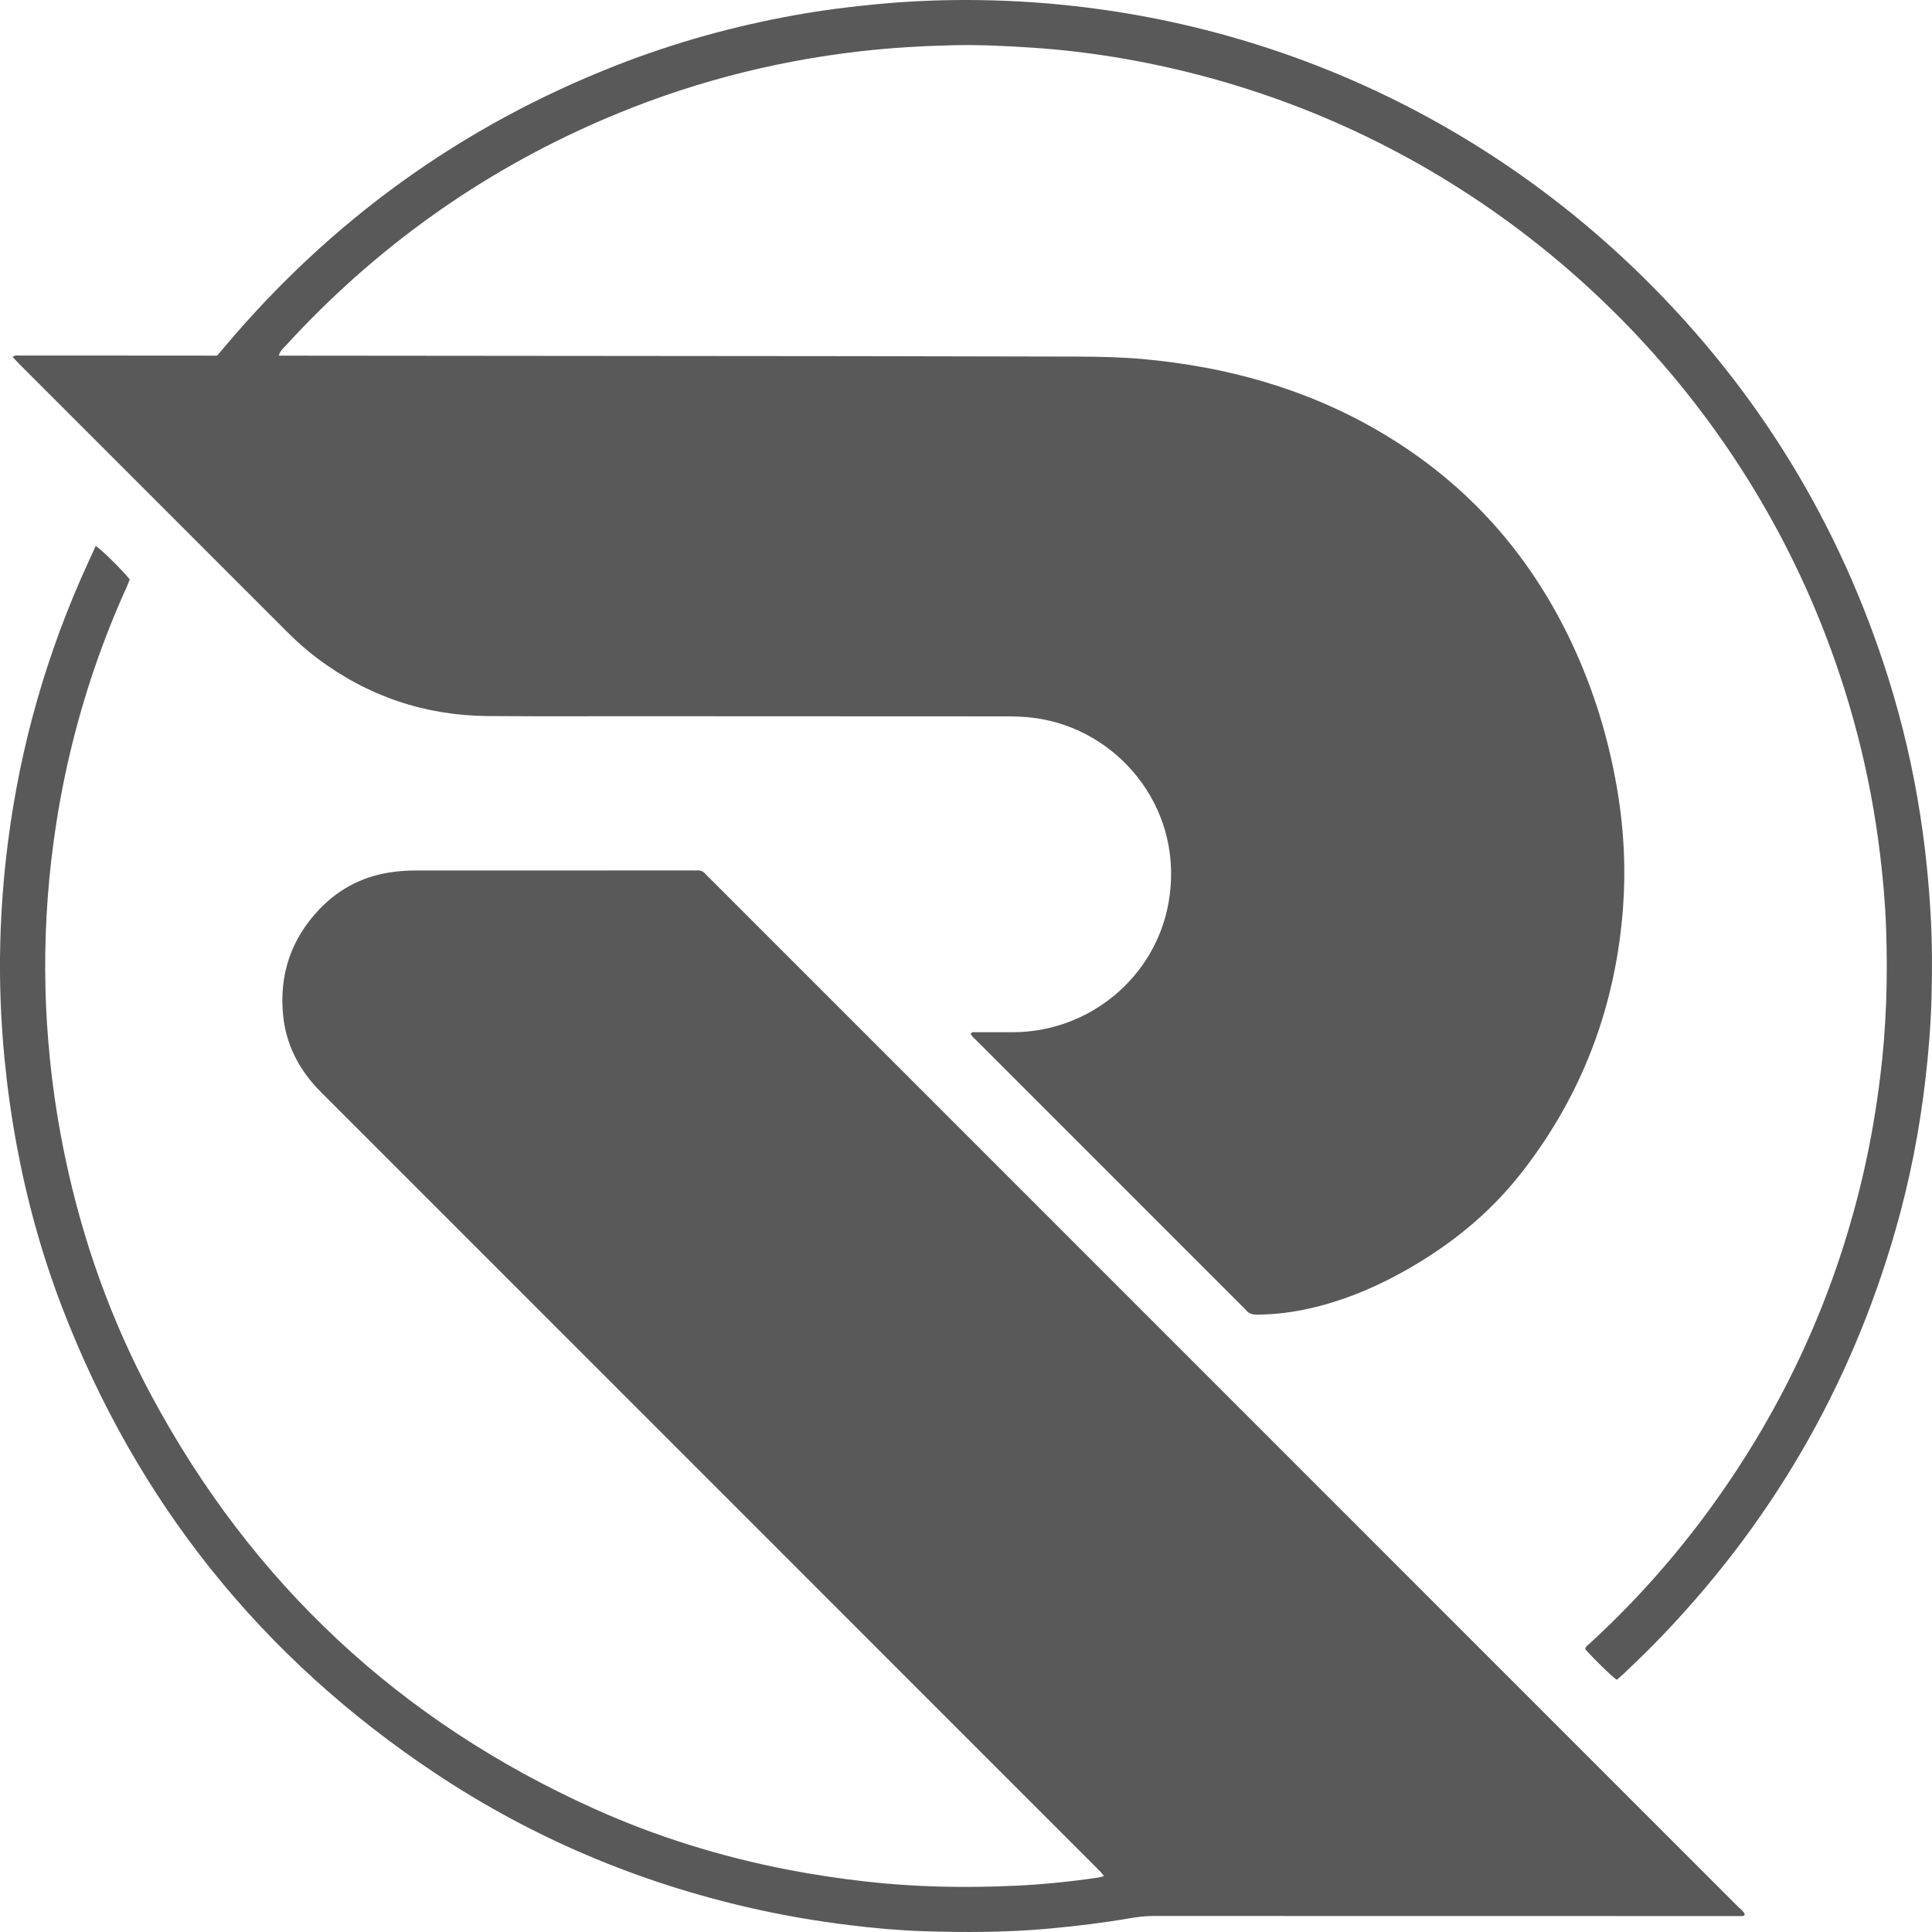
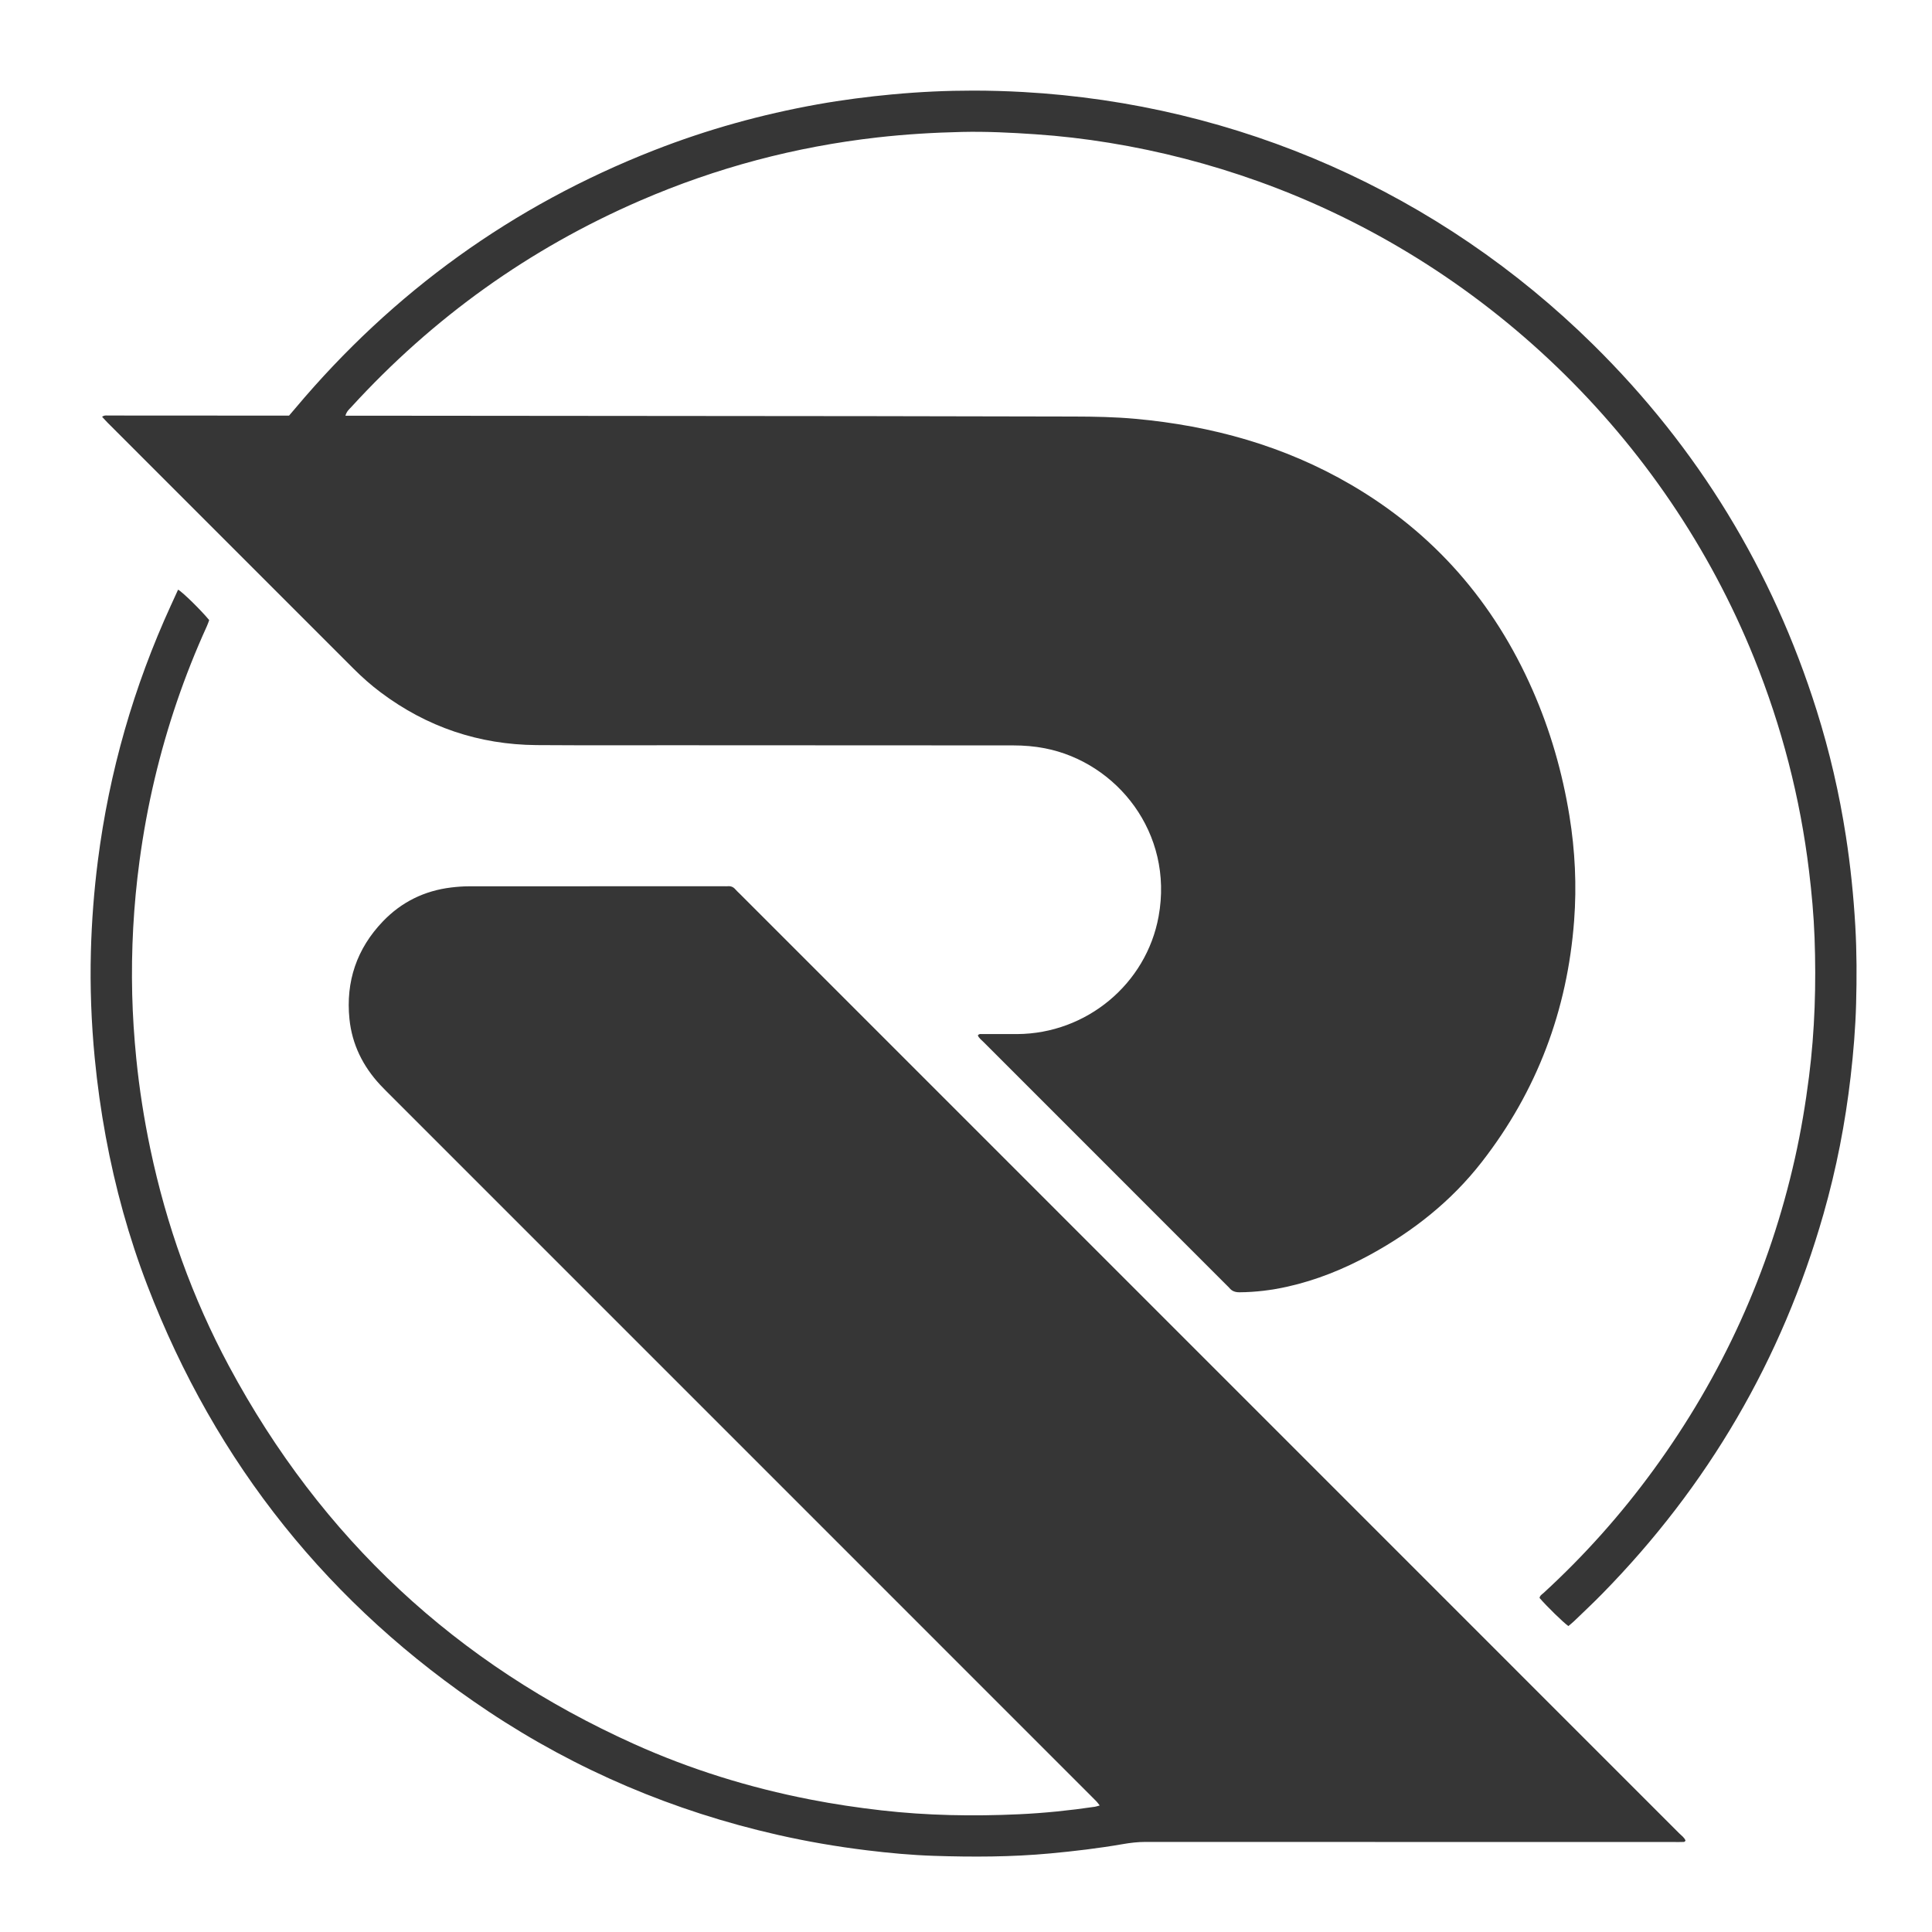
<svg xmlns="http://www.w3.org/2000/svg" width="128mm" height="128mm" viewBox="0 0 128 128" version="1.1" id="svg1332">
  <defs id="defs1329">
    <linearGradient x1="0" y1="0" x2="1" y2="0" gradientUnits="userSpaceOnUse" gradientTransform="matrix(0,883.2907,-883.2907,0,63.29508,-311.2297)" spreadMethod="pad" id="linearGradient464">
      <stop style="stop-opacity:1;stop-color:#30c5f4" offset="0" id="stop454" />
      <stop style="stop-opacity:1;stop-color:#30c5f4" offset="0.266" id="stop456" />
      <stop style="stop-opacity:1;stop-color:#fff2c3" offset="0.691" id="stop458" />
      <stop style="stop-opacity:1;stop-color:#fff2c3" offset="0.82" id="stop460" />
      <stop style="stop-opacity:1;stop-color:#fff2c3" offset="1" id="stop462" />
    </linearGradient>
  </defs>
  <g id="layer1" transform="translate(378.379,311.2297)">
-     <path d="m -320.213,-310.96 c -1.837,0.172 -3.664,0.404 -5.478,0.73 v 0 c -4.046,0.726 -7.99,1.819 -11.82,3.317 v 0 c -10.269,4.018 -18.934,10.271 -26.027,18.71 v 0 c -0.145,0.172 -0.292,0.342 -0.456,0.534 v 0 c -0.225,0 -0.449,0 -0.674,0 v 0 c -2.39,-0.001 -4.78,-0.003 -7.17,-0.005 v 0 c -1.75,-0.001 -3.5,-0.003 -5.25,-0.002 v 0 c -0.025,5e-5 -0.051,-0.001 -0.077,-0.002 v 0 c -0.119,-0.005 -0.246,-0.01 -0.381,0.09 v 0 c 0.147,0.159 0.268,0.299 0.398,0.429 v 0 c 5.947,5.949 11.896,11.897 17.844,17.845 v 0 c 0.613,0.613 1.261,1.186 1.955,1.706 v 0 c 3.346,2.509 7.115,3.784 11.292,3.819 v 0 c 2.287,0.019 4.573,0.016 6.86,0.013 v 0 c 1.006,-0.002 2.013,-0.003 3.019,-0.002 v 0 c 8.223,0.004 16.447,0.009 24.67,0.01 v 0 c 0.774,0 1.539,0.062 2.299,0.21 v 0 c 5.207,1.015 9.345,6.126 8.24,12.184 v 0 c -0.895,4.911 -5.239,8.5 -10.244,8.529 v 0 c -0.459,0.003 -0.918,0.002 -1.377,0.001 v 0 c -0.388,-5.8e-4 -0.776,-0.001 -1.164,0 v 0 c -0.019,6e-5 -0.039,-0.001 -0.059,-0.002 v 0 c -0.089,-0.005 -0.184,-0.011 -0.259,0.099 v 0 c 0.086,0.205 0.274,0.337 0.428,0.492 v 0 c 5.88,5.884 11.761,11.765 17.642,17.647 v 0 c 0.053,0.053 0.111,0.102 0.158,0.161 v 0 c 0.191,0.237 0.428,0.318 0.739,0.316 v 0 c 1.172,-0.007 2.326,-0.15 3.468,-0.406 v 0 c 2.108,-0.471 4.09,-1.275 5.982,-2.305 v 0 c 3.143,-1.712 5.901,-3.893 8.109,-6.729 v 0 c 4.009,-5.15 6.207,-11.003 6.695,-17.497 v 0 c 0.191,-2.541 0.069,-5.079 -0.34,-7.597 v 0 c -0.512,-3.152 -1.389,-6.199 -2.675,-9.124 v 0 c -2.798,-6.364 -7.144,-11.367 -13.162,-14.877 v 0 c -4.83,-2.818 -10.085,-4.272 -15.626,-4.774 v 0 c -1.482,-0.134 -2.968,-0.161 -4.455,-0.165 v 0 c -4.874,-0.011 -9.748,-0.024 -14.621,-0.029 v 0 c -12.495,-0.013 -24.99,-0.022 -37.485,-0.033 v 0 c -0.205,0 -0.411,0 -0.692,0 v 0 c 0.091,-0.327 0.276,-0.466 0.423,-0.626 v 0 c 5.925,-6.482 12.908,-11.488 20.97,-14.975 v 0 c 5.491,-2.375 11.215,-3.892 17.163,-4.567 v 0 c 2.04,-0.231 4.086,-0.353 6.136,-0.399 v 0 c 1.769,-0.04 3.536,0.05 5.301,0.168 v 0 c 1.803,0.121 3.596,0.331 5.379,0.621 v 0 c 3.683,0.6 7.282,1.533 10.797,2.792 v 0 c 16.264,5.827 29.478,18.533 35.938,34.566 v 0 c 2,4.963 3.331,10.098 3.975,15.413 v 0 c 0.195,1.608 0.342,3.219 0.401,4.835 v 0 c 0.123,3.37 0.023,6.734 -0.402,10.085 v 0 c -0.251,1.979 -0.579,3.943 -1.016,5.89 v 0 c -1.849,8.247 -5.277,15.778 -10.254,22.604 v 0 c -2.358,3.234 -5.009,6.206 -7.958,8.913 v 0 c -0.118,0.109 -0.28,0.192 -0.302,0.373 v 0 c 0.537,0.621 1.72,1.778 2.089,2.036 v 0 c 0.133,-0.114 0.28,-0.227 0.413,-0.356 v 0 c 0.677,-0.653 1.364,-1.297 2.023,-1.968 v 0 c 7.68,-7.823 13.045,-17 16.055,-27.545 v 0 c 0.931,-3.261 1.577,-6.58 1.966,-9.95 v 0 c 0.203,-1.758 0.349,-3.521 0.397,-5.288 v 0 c 0.051,-1.881 0.05,-3.762 -0.059,-5.643 v 0 c -0.126,-2.181 -0.348,-4.349 -0.681,-6.507 v 0 c -0.478,-3.091 -1.18,-6.129 -2.119,-9.112 v 0 c -3.203,-10.176 -8.6,-19.02 -16.193,-26.508 v 0 c -11.178,-11.025 -25.757,-17.443 -41.332,-18.314 v 0 c -1.202,-0.067 -2.404,-0.101 -3.607,-0.101 v 0 c -1.938,0 -3.875,0.089 -5.811,0.27 m -52.336,37.02 c -2.706,5.908 -4.48,12.081 -5.303,18.529 v 0 c -0.279,2.186 -0.448,4.38 -0.506,6.58 v 0 c -0.068,2.579 0.03,5.154 0.278,7.723 v 0 c 0.185,1.911 0.449,3.809 0.798,5.696 v 0 c 0.682,3.689 1.674,7.293 3.019,10.795 v 0 c 4.959,12.906 13.203,23.197 24.705,30.857 v 0 c 6.422,4.277 13.422,7.236 20.948,8.947 v 0 c 2.147,0.488 4.313,0.859 6.499,1.127 v 0 c 1.607,0.197 3.219,0.347 4.835,0.401 v 0 c 2.821,0.093 5.643,0.087 8.459,-0.175 v 0 c 1.761,-0.164 3.515,-0.372 5.258,-0.674 v 0 c 0.537,-0.093 1.074,-0.158 1.624,-0.157 v 0 c 12.815,0.007 25.629,0.006 38.444,0.006 v 0 c 0.169,0 0.339,0.003 0.508,-0.004 v 0 c 0.01,-5.8e-4 0.021,-1.4e-4 0.032,0 v 0 c 0.062,0.001 0.131,0.002 0.172,-0.106 v 0 c -0.082,-0.217 -0.291,-0.355 -0.458,-0.522 v 0 c -22.698,-22.703 -45.398,-45.404 -68.097,-68.105 v 0 c -0.106,-0.106 -0.221,-0.206 -0.318,-0.32 v 0 c -0.148,-0.172 -0.329,-0.24 -0.551,-0.219 v 0 c -0.075,0.007 -0.15,6.3e-4 -0.226,6.3e-4 v 0 c -1.176,0 -2.351,0 -3.527,0 v 0 c -4.996,0 -9.993,-6.3e-4 -14.989,0.004 v 0 c -0.431,6.3e-4 -0.865,0.033 -1.293,0.084 v 0 c -1.94,0.234 -3.604,1.049 -4.954,2.457 v 0 c -1.896,1.977 -2.701,4.359 -2.426,7.075 v 0 c 0.186,1.835 0.972,3.423 2.227,4.775 v 0 c 0.256,0.276 0.526,0.539 0.792,0.805 v 0 c 16.898,16.9 33.796,33.799 50.695,50.699 v 0 c 0.146,0.146 0.295,0.291 0.437,0.441 v 0 c 0.063,0.066 0.114,0.142 0.229,0.287 v 0 c -0.176,0.048 -0.261,0.08 -0.349,0.093 v 0 c -1.825,0.269 -3.659,0.459 -5.501,0.544 v 0 c -3.331,0.154 -6.657,0.096 -9.976,-0.282 v 0 c -1.739,-0.199 -3.466,-0.457 -5.184,-0.792 v 0 c -4.392,-0.858 -8.644,-2.173 -12.723,-4.008 v 0 c -12.891,-5.797 -22.688,-14.934 -29.373,-27.385 v 0 c -2.667,-4.967 -4.546,-10.233 -5.708,-15.753 v 0 c -0.458,-2.174 -0.799,-4.363 -1.02,-6.574 v 0 c -0.154,-1.536 -0.255,-3.075 -0.293,-4.617 v 0 c -0.079,-3.241 0.097,-6.469 0.53,-9.683 v 0 c 0.269,-1.996 0.63,-3.974 1.094,-5.933 v 0 c 0.903,-3.818 2.163,-7.513 3.788,-11.084 v 0 c 0.068,-0.15 0.118,-0.307 0.169,-0.441 v 0 c -0.599,-0.724 -1.883,-1.986 -2.253,-2.21 v 0 c -0.172,0.376 -0.342,0.749 -0.512,1.122" style="display:inline;fill:#595959;fill-opacity:1;stroke:none;stroke-width:0.051" id="path466" />
+     <path d="m -319.211,-304.982 c -1.679,0.157 -3.349,0.37 -5.008,0.667 v 0 c -3.698,0.663 -7.304,1.663 -10.804,3.032 v 0 c -9.387,3.673 -17.307,9.388 -23.79,17.102 v 0 c -0.132,0.157 -0.267,0.312 -0.417,0.488 v 0 c -0.206,0 -0.411,0 -0.616,0 v 0 c -2.184,-8.9e-4 -4.369,-0.003 -6.553,-0.005 v 0 c -1.6,-9.1e-4 -3.199,-0.003 -4.799,-0.002 v 0 c -0.023,5e-5 -0.046,-9e-4 -0.07,-0.002 v 0 c -0.108,-0.005 -0.225,-0.01 -0.348,0.083 v 0 c 0.135,0.146 0.245,0.273 0.364,0.392 v 0 c 5.436,5.438 10.873,10.874 16.31,16.312 v 0 c 0.56,0.56 1.153,1.084 1.787,1.559 v 0 c 3.058,2.293 6.504,3.459 10.322,3.491 v 0 c 2.09,0.018 4.18,0.015 6.271,0.012 v 0 c 0.92,-0.002 1.84,-0.003 2.76,-0.002 v 0 c 7.517,0.004 15.033,0.009 22.55,0.01 v 0 c 0.708,0 1.407,0.057 2.102,0.192 v 0 c 4.759,0.928 8.542,5.6 7.532,11.137 v 0 c -0.818,4.489 -4.789,7.77 -9.364,7.796 v 0 c -0.419,0.003 -0.839,0.002 -1.258,9e-4 v 0 c -0.355,-5.2e-4 -0.709,-9e-4 -1.064,0 v 0 c -0.018,5e-5 -0.036,-9e-4 -0.054,-0.002 v 0 c -0.081,-0.005 -0.168,-0.01 -0.237,0.091 v 0 c 0.079,0.188 0.25,0.308 0.391,0.45 v 0 c 5.374,5.378 10.75,10.754 16.126,16.131 v 0 c 0.049,0.049 0.102,0.094 0.145,0.147 v 0 c 0.175,0.217 0.391,0.29 0.675,0.289 v 0 c 1.072,-0.007 2.126,-0.138 3.17,-0.371 v 0 c 1.927,-0.431 3.738,-1.165 5.467,-2.107 v 0 c 2.873,-1.565 5.394,-3.558 7.412,-6.151 v 0 c 3.665,-4.707 5.673,-10.058 6.12,-15.993 v 0 c 0.175,-2.322 0.063,-4.642 -0.311,-6.944 v 0 c -0.468,-2.881 -1.269,-5.667 -2.445,-8.34 v 0 c -2.558,-5.817 -6.53,-10.39 -12.031,-13.599 v 0 c -4.415,-2.575 -9.218,-3.904 -14.284,-4.364 v 0 c -1.355,-0.123 -2.713,-0.148 -4.072,-0.151 v 0 c -4.455,-0.01 -8.91,-0.021 -13.365,-0.026 v 0 c -11.421,-0.012 -22.843,-0.02 -34.264,-0.03 v 0 c -0.188,0 -0.376,0 -0.632,0 v 0 c 0.084,-0.299 0.253,-0.426 0.387,-0.573 v 0 c 5.416,-5.925 11.799,-10.501 19.168,-13.688 v 0 c 5.02,-2.171 10.251,-3.558 15.688,-4.174 v 0 c 1.865,-0.211 3.735,-0.322 5.609,-0.365 v 0 c 1.617,-0.036 3.232,0.045 4.846,0.154 v 0 c 1.648,0.111 3.287,0.302 4.916,0.568 v 0 c 3.367,0.549 6.656,1.401 9.869,2.552 v 0 c 14.866,5.326 26.944,16.941 32.85,31.595 v 0 c 1.828,4.537 3.045,9.23 3.633,14.088 v 0 c 0.178,1.469 0.313,2.942 0.367,4.42 v 0 c 0.112,3.081 0.021,6.155 -0.368,9.218 v 0 c -0.23,1.809 -0.53,3.604 -0.928,5.384 v 0 c -1.69,7.538 -4.824,14.422 -9.373,20.662 v 0 c -2.155,2.956 -4.579,5.673 -7.274,8.147 v 0 c -0.108,0.099 -0.256,0.176 -0.276,0.341 v 0 c 0.491,0.568 1.572,1.625 1.91,1.861 v 0 c 0.122,-0.104 0.256,-0.208 0.378,-0.325 v 0 c 0.619,-0.597 1.247,-1.185 1.849,-1.799 v 0 c 7.02,-7.151 11.924,-15.539 14.675,-25.178 v 0 c 0.851,-2.98 1.441,-6.014 1.797,-9.095 v 0 c 0.186,-1.607 0.319,-3.218 0.363,-4.834 v 0 c 0.047,-1.719 0.045,-3.439 -0.054,-5.158 v 0 c -0.115,-1.993 -0.318,-3.975 -0.623,-5.948 v 0 c -0.437,-2.825 -1.079,-5.603 -1.937,-8.328 v 0 c -2.928,-9.301 -7.861,-17.385 -14.801,-24.23 v 0 c -10.218,-10.078 -23.543,-15.944 -37.78,-16.74 v 0 c -1.099,-0.061 -2.198,-0.093 -3.297,-0.093 v 0 c -1.771,0 -3.542,0.081 -5.311,0.247 m -47.838,33.839 c -2.473,5.4 -4.095,11.043 -4.847,16.937 v 0 c -0.255,1.998 -0.409,4.003 -0.462,6.015 v 0 c -0.062,2.357 0.027,4.711 0.254,7.059 v 0 c 0.169,1.747 0.411,3.482 0.73,5.207 v 0 c 0.623,3.372 1.53,6.667 2.76,9.867 v 0 c 4.533,11.797 12.068,21.204 22.582,28.206 v 0 c 5.87,3.909 12.269,6.614 19.148,8.178 v 0 c 1.963,0.446 3.942,0.786 5.94,1.03 v 0 c 1.469,0.18 2.942,0.317 4.419,0.366 v 0 c 2.579,0.085 5.158,0.08 7.732,-0.16 v 0 c 1.61,-0.15 3.213,-0.34 4.806,-0.617 v 0 c 0.491,-0.085 0.982,-0.144 1.485,-0.144 v 0 c 11.713,0.007 23.427,0.006 35.14,0.006 v 0 c 0.155,0 0.31,0.003 0.464,-0.004 v 0 c 0.01,-5.3e-4 0.019,-1.3e-4 0.029,0 v 0 c 0.057,9.1e-4 0.12,0.002 0.157,-0.097 v 0 c -0.075,-0.198 -0.266,-0.325 -0.418,-0.477 v 0 c -20.747,-20.752 -41.496,-41.502 -62.245,-62.252 v 0 c -0.097,-0.097 -0.202,-0.188 -0.291,-0.293 v 0 c -0.135,-0.158 -0.301,-0.219 -0.504,-0.2 v 0 c -0.068,0.007 -0.138,5.8e-4 -0.206,5.8e-4 v 0 c -1.075,0 -2.149,0 -3.224,0 v 0 c -4.567,0 -9.134,-5.8e-4 -13.701,0.004 v 0 c -0.394,5.8e-4 -0.79,0.03 -1.182,0.077 v 0 c -1.773,0.214 -3.295,0.959 -4.528,2.246 v 0 c -1.733,1.807 -2.469,3.984 -2.217,6.467 v 0 c 0.17,1.677 0.888,3.129 2.036,4.364 v 0 c 0.234,0.252 0.48,0.492 0.724,0.736 v 0 c 15.446,15.447 30.892,30.894 46.338,46.342 v 0 c 0.134,0.134 0.269,0.266 0.4,0.403 v 0 c 0.057,0.06 0.105,0.13 0.209,0.262 v 0 c -0.161,0.044 -0.238,0.073 -0.319,0.085 v 0 c -1.668,0.246 -3.345,0.419 -5.028,0.497 v 0 c -3.045,0.141 -6.085,0.088 -9.118,-0.258 v 0 c -1.589,-0.181 -3.168,-0.417 -4.738,-0.724 v 0 c -4.015,-0.784 -7.901,-1.987 -11.63,-3.664 v 0 c -11.783,-5.299 -20.738,-13.65 -26.849,-25.032 v 0 c -2.438,-4.541 -4.155,-9.354 -5.217,-14.399 v 0 c -0.418,-1.987 -0.731,-3.988 -0.933,-6.009 v 0 c -0.14,-1.404 -0.233,-2.811 -0.268,-4.221 v 0 c -0.072,-2.962 0.088,-5.913 0.484,-8.851 v 0 c 0.246,-1.824 0.576,-3.632 1,-5.423 v 0 c 0.826,-3.49 1.977,-6.868 3.463,-10.132 v 0 c 0.062,-0.137 0.108,-0.281 0.154,-0.403 v 0 c -0.547,-0.661 -1.721,-1.816 -2.06,-2.02 v 0 c -0.157,0.344 -0.312,0.685 -0.468,1.025" style="display:inline;fill:#363636;fill-opacity:1;stroke:none;stroke-width:0.047" id="path466" />
  </g>
</svg>
